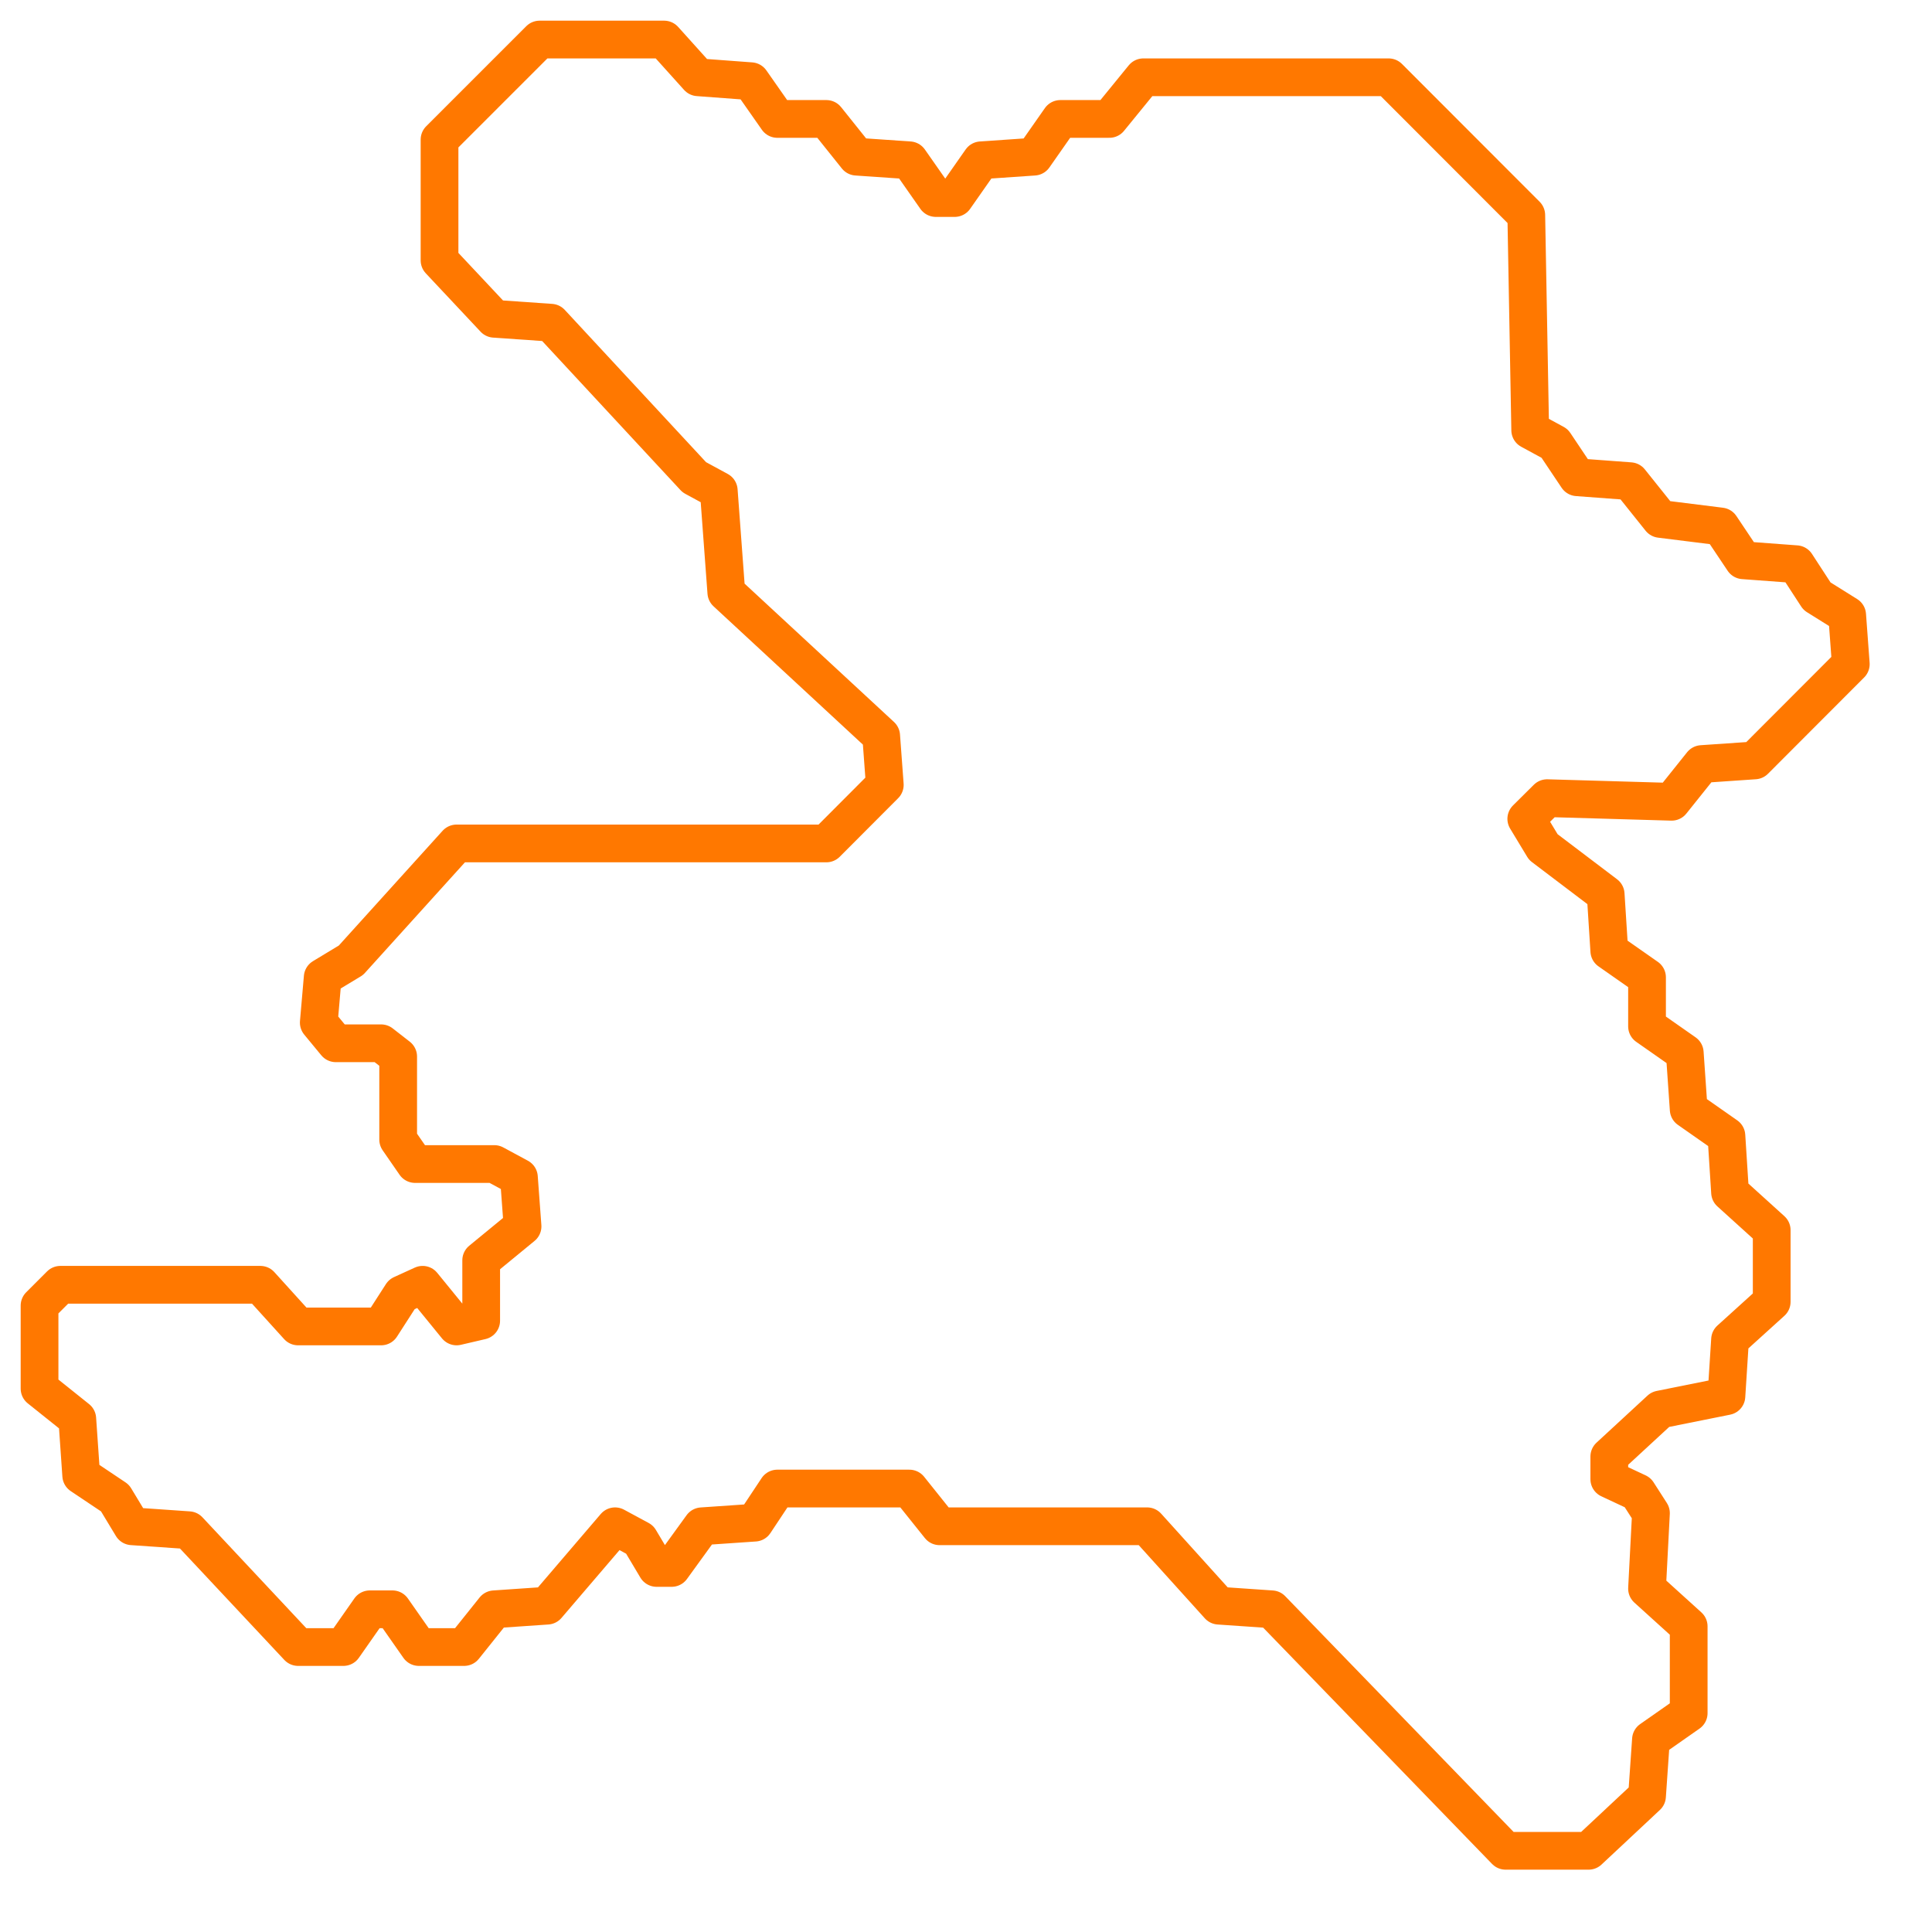
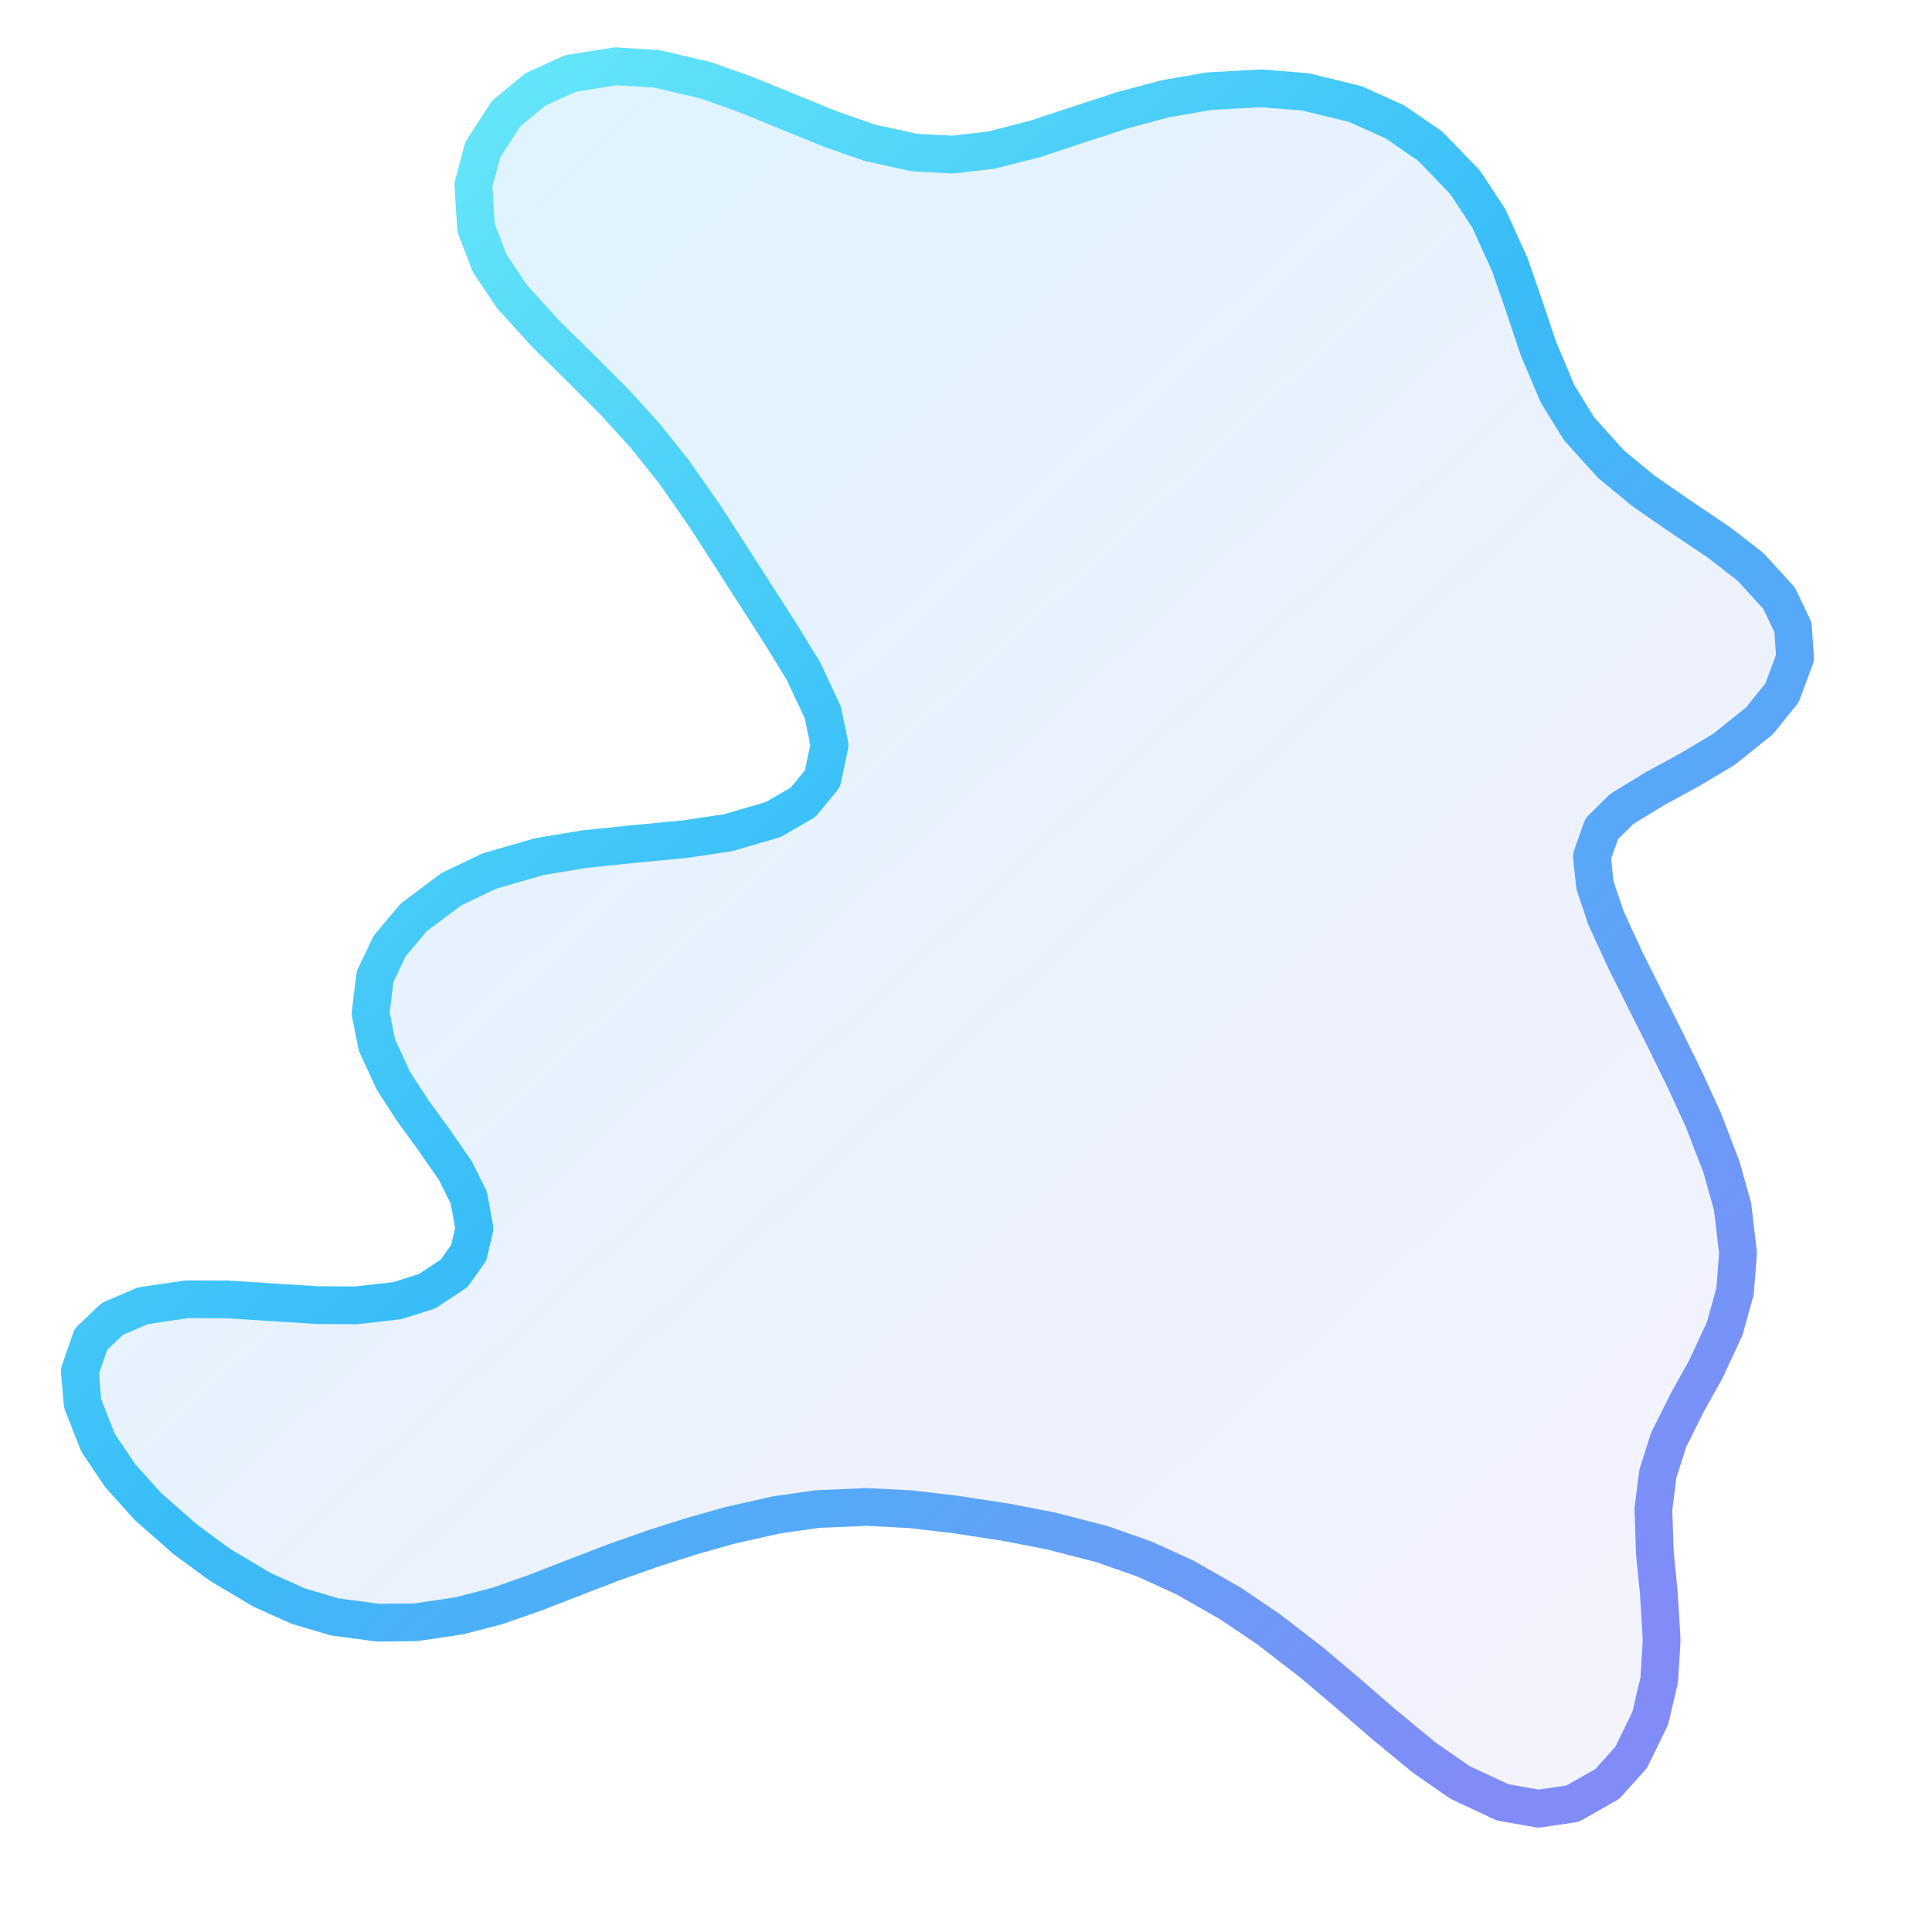
<svg xmlns="http://www.w3.org/2000/svg" baseProfile="full" height="128px" version="1.1" viewBox="0 0 128 128" width="128px">
-   <defs />
-   <path d="M 105.25,122.62 L 99.75,122.62 L 84.25,106.62 L 80.75,106.38 L 76.00,101.12 L 62.25,101.12 L 60.25,98.62 L 51.50,98.62 L 50.00,100.88 L 46.50,101.12 L 44.50,103.88 L 43.50,103.88 L 42.38,102.00 L 40.75,101.12 L 36.25,106.38 L 32.75,106.62 L 30.75,109.12 L 27.75,109.12 L 26.00,106.62 L 24.50,106.62 L 22.75,109.12 L 19.75,109.12 L 12.50,101.38 L 8.75,101.12 L 7.62,99.25 L 5.38,97.75 L 5.12,94.00 L 2.62,92.00 L 2.62,86.50 L 4.00,85.12 L 17.25,85.12 L 19.75,87.88 L 25.25,87.88 L 26.62,85.75 L 28.00,85.12 L 30.25,87.88 L 31.88,87.50 L 31.88,83.50 L 34.62,81.25 L 34.38,78.00 L 32.75,77.12 L 27.50,77.12 L 26.38,75.50 L 26.38,70.00 L 25.25,69.12 L 22.25,69.12 L 21.12,67.75 L 21.38,64.75 L 23.25,63.62 L 30.25,55.88 L 54.75,55.88 L 58.62,52.00 L 58.38,48.75 L 48.12,39.25 L 47.62,32.50 L 46.00,31.62 L 36.50,21.38 L 32.75,21.12 L 29.12,17.25 L 29.12,9.25 L 35.75,2.62 L 44.00,2.62 L 46.25,5.12 L 49.75,5.38 L 51.50,7.88 L 54.75,7.88 L 56.75,10.38 L 60.25,10.62 L 62.00,13.12 L 63.25,13.12 L 65.00,10.62 L 68.50,10.38 L 70.25,7.88 L 73.50,7.88 L 75.75,5.12 L 92.00,5.12 L 101.12,14.25 L 101.38,28.50 L 103.00,29.38 L 104.50,31.62 L 108.00,31.88 L 110.00,34.38 L 114.00,34.88 L 115.50,37.12 L 119.00,37.38 L 120.38,39.50 L 122.38,40.75 L 122.62,44.00 L 116.25,50.38 L 112.75,50.62 L 110.75,53.12 L 102.50,52.88 L 101.12,54.25 L 102.25,56.12 L 106.38,59.25 L 106.62,63.00 L 109.12,64.75 L 109.12,68.00 L 111.62,69.75 L 111.88,73.50 L 114.38,75.25 L 114.62,79.00 L 117.38,81.50 L 117.38,86.25 L 114.62,88.75 L 114.38,92.50 L 110.00,93.38 L 106.62,96.50 L 106.62,98.00 L 108.50,98.88 L 109.38,100.25 L 109.12,105.25 L 111.88,107.75 L 111.88,113.50 L 109.38,115.25 L 109.12,119.00 L 105.25,122.62 Z" fill="none" stroke="#FF7800" stroke-linecap="round" stroke-linejoin="round" stroke-width="2.5" />
+   <defs>
+     <linearGradient id="afAuroraStroke" x1="12%" y1="8%" x2="88%" y2="92%">
+       <stop offset="0%" stop-color="#67e8f9" />
+       <stop offset="45%" stop-color="#38bdf8" />
+       <stop offset="100%" stop-color="#818cf8" />
+     </linearGradient>
+     <linearGradient id="afAuroraFill" x1="14%" y1="10%" x2="86%" y2="90%">
+       <stop offset="0%" stop-color="#38bdf8" stop-opacity="0.16" />
+       <stop offset="100%" stop-color="#6366f1" stop-opacity="0.08" />
+     </linearGradient>
+   </defs>
+   <path d="M 104.18,119.50 L 101.93,119.83 L 99.55,119.41 L 96.73,118.09 L 94.35,116.44 L 91.60,114.17 L 89.25,112.13 L 86.87,110.12 L 84.03,107.93 L 81.53,106.24 L 78.50,104.51 L 75.80,103.28 L 73.00,102.30 L 69.63,101.43 L 66.69,100.86 L 63.24,100.33 L 60.32,99.99 L 57.43,99.84 L 54.15,99.98 L 51.42,100.37 L 48.36,101.06 L 45.85,101.77 L 43.42,102.54 L 40.63,103.52 L 38.24,104.44 L 35.41,105.54 L 32.94,106.40 L 30.45,107.05 L 27.55,107.48 L 25.07,107.51 L 22.20,107.13 L 19.76,106.41 L 17.34,105.32 L 14.57,103.67 L 12.28,101.99 L 9.80,99.81 L 7.96,97.76 L 6.50,95.59 L 5.47,92.98 L 5.29,90.86 L 6.02,88.73 L 7.44,87.38 L 9.47,86.51 L 12.38,86.08 L 15.11,86.09 L 18.36,86.30 L 21.07,86.47 L 23.63,86.48 L 26.33,86.17 L 28.31,85.54 L 30.09,84.36 L 31.06,82.99 L 31.43,81.38 L 31.06,79.35 L 30.17,77.56 L 28.70,75.44 L 27.33,73.56 L 26.06,71.60 L 24.97,69.23 L 24.55,67.14 L 24.85,64.70 L 25.82,62.67 L 27.41,60.78 L 29.89,58.92 L 32.42,57.71 L 35.70,56.76 L 38.69,56.26 L 41.77,55.94 L 45.34,55.60 L 48.24,55.17 L 51.22,54.30 L 53.21,53.15 L 54.49,51.59 L 54.96,49.36 L 54.51,47.19 L 53.24,44.48 L 51.77,42.08 L 50.18,39.60 L 48.30,36.67 L 46.67,34.15 L 44.66,31.27 L 42.77,28.90 L 40.73,26.65 L 38.24,24.16 L 36.13,22.09 L 33.92,19.65 L 32.44,17.44 L 31.54,15.09 L 31.36,12.27 L 31.98,9.93 L 33.54,7.52 L 35.46,5.93 L 37.79,4.87 L 40.80,4.39 L 43.51,4.56 L 46.69,5.30 L 49.38,6.25 L 52.03,7.33 L 55.07,8.57 L 57.64,9.46 L 60.60,10.11 L 63.12,10.24 L 65.65,9.95 L 68.63,9.19 L 71.25,8.32 L 74.41,7.29 L 77.22,6.54 L 80.11,6.04 L 83.56,5.85 L 86.50,6.09 L 89.79,6.89 L 92.41,8.07 L 94.75,9.68 L 97.06,12.07 L 98.64,14.47 L 100.04,17.56 L 101.00,20.33 L 101.92,23.08 L 103.19,26.09 L 104.62,28.41 L 106.74,30.76 L 108.88,32.52 L 111.19,34.12 L 113.89,35.94 L 115.98,37.56 L 117.87,39.63 L 118.79,41.56 L 118.93,43.58 L 118.06,45.91 L 116.57,47.76 L 114.21,49.65 L 111.93,51.01 L 109.68,52.23 L 107.44,53.60 L 106.12,54.91 L 105.47,56.75 L 105.67,58.64 L 106.39,60.79 L 107.65,63.54 L 108.89,66.02 L 110.39,69.01 L 111.66,71.60 L 112.86,74.22 L 114.05,77.31 L 114.79,79.95 L 115.15,83.02 L 114.95,85.57 L 114.27,88.01 L 113.03,90.69 L 111.81,92.88 L 110.55,95.40 L 109.84,97.63 L 109.54,99.99 L 109.64,102.91 L 109.90,105.53 L 110.09,108.65 L 109.93,111.30 L 109.34,113.82 L 108.07,116.43 L 106.48,118.20 L 104.18,119.50 Z" fill="url(#afAuroraFill)" stroke="url(#afAuroraStroke)" stroke-linecap="round" stroke-linejoin="round" stroke-width="2.5" />
</svg>
